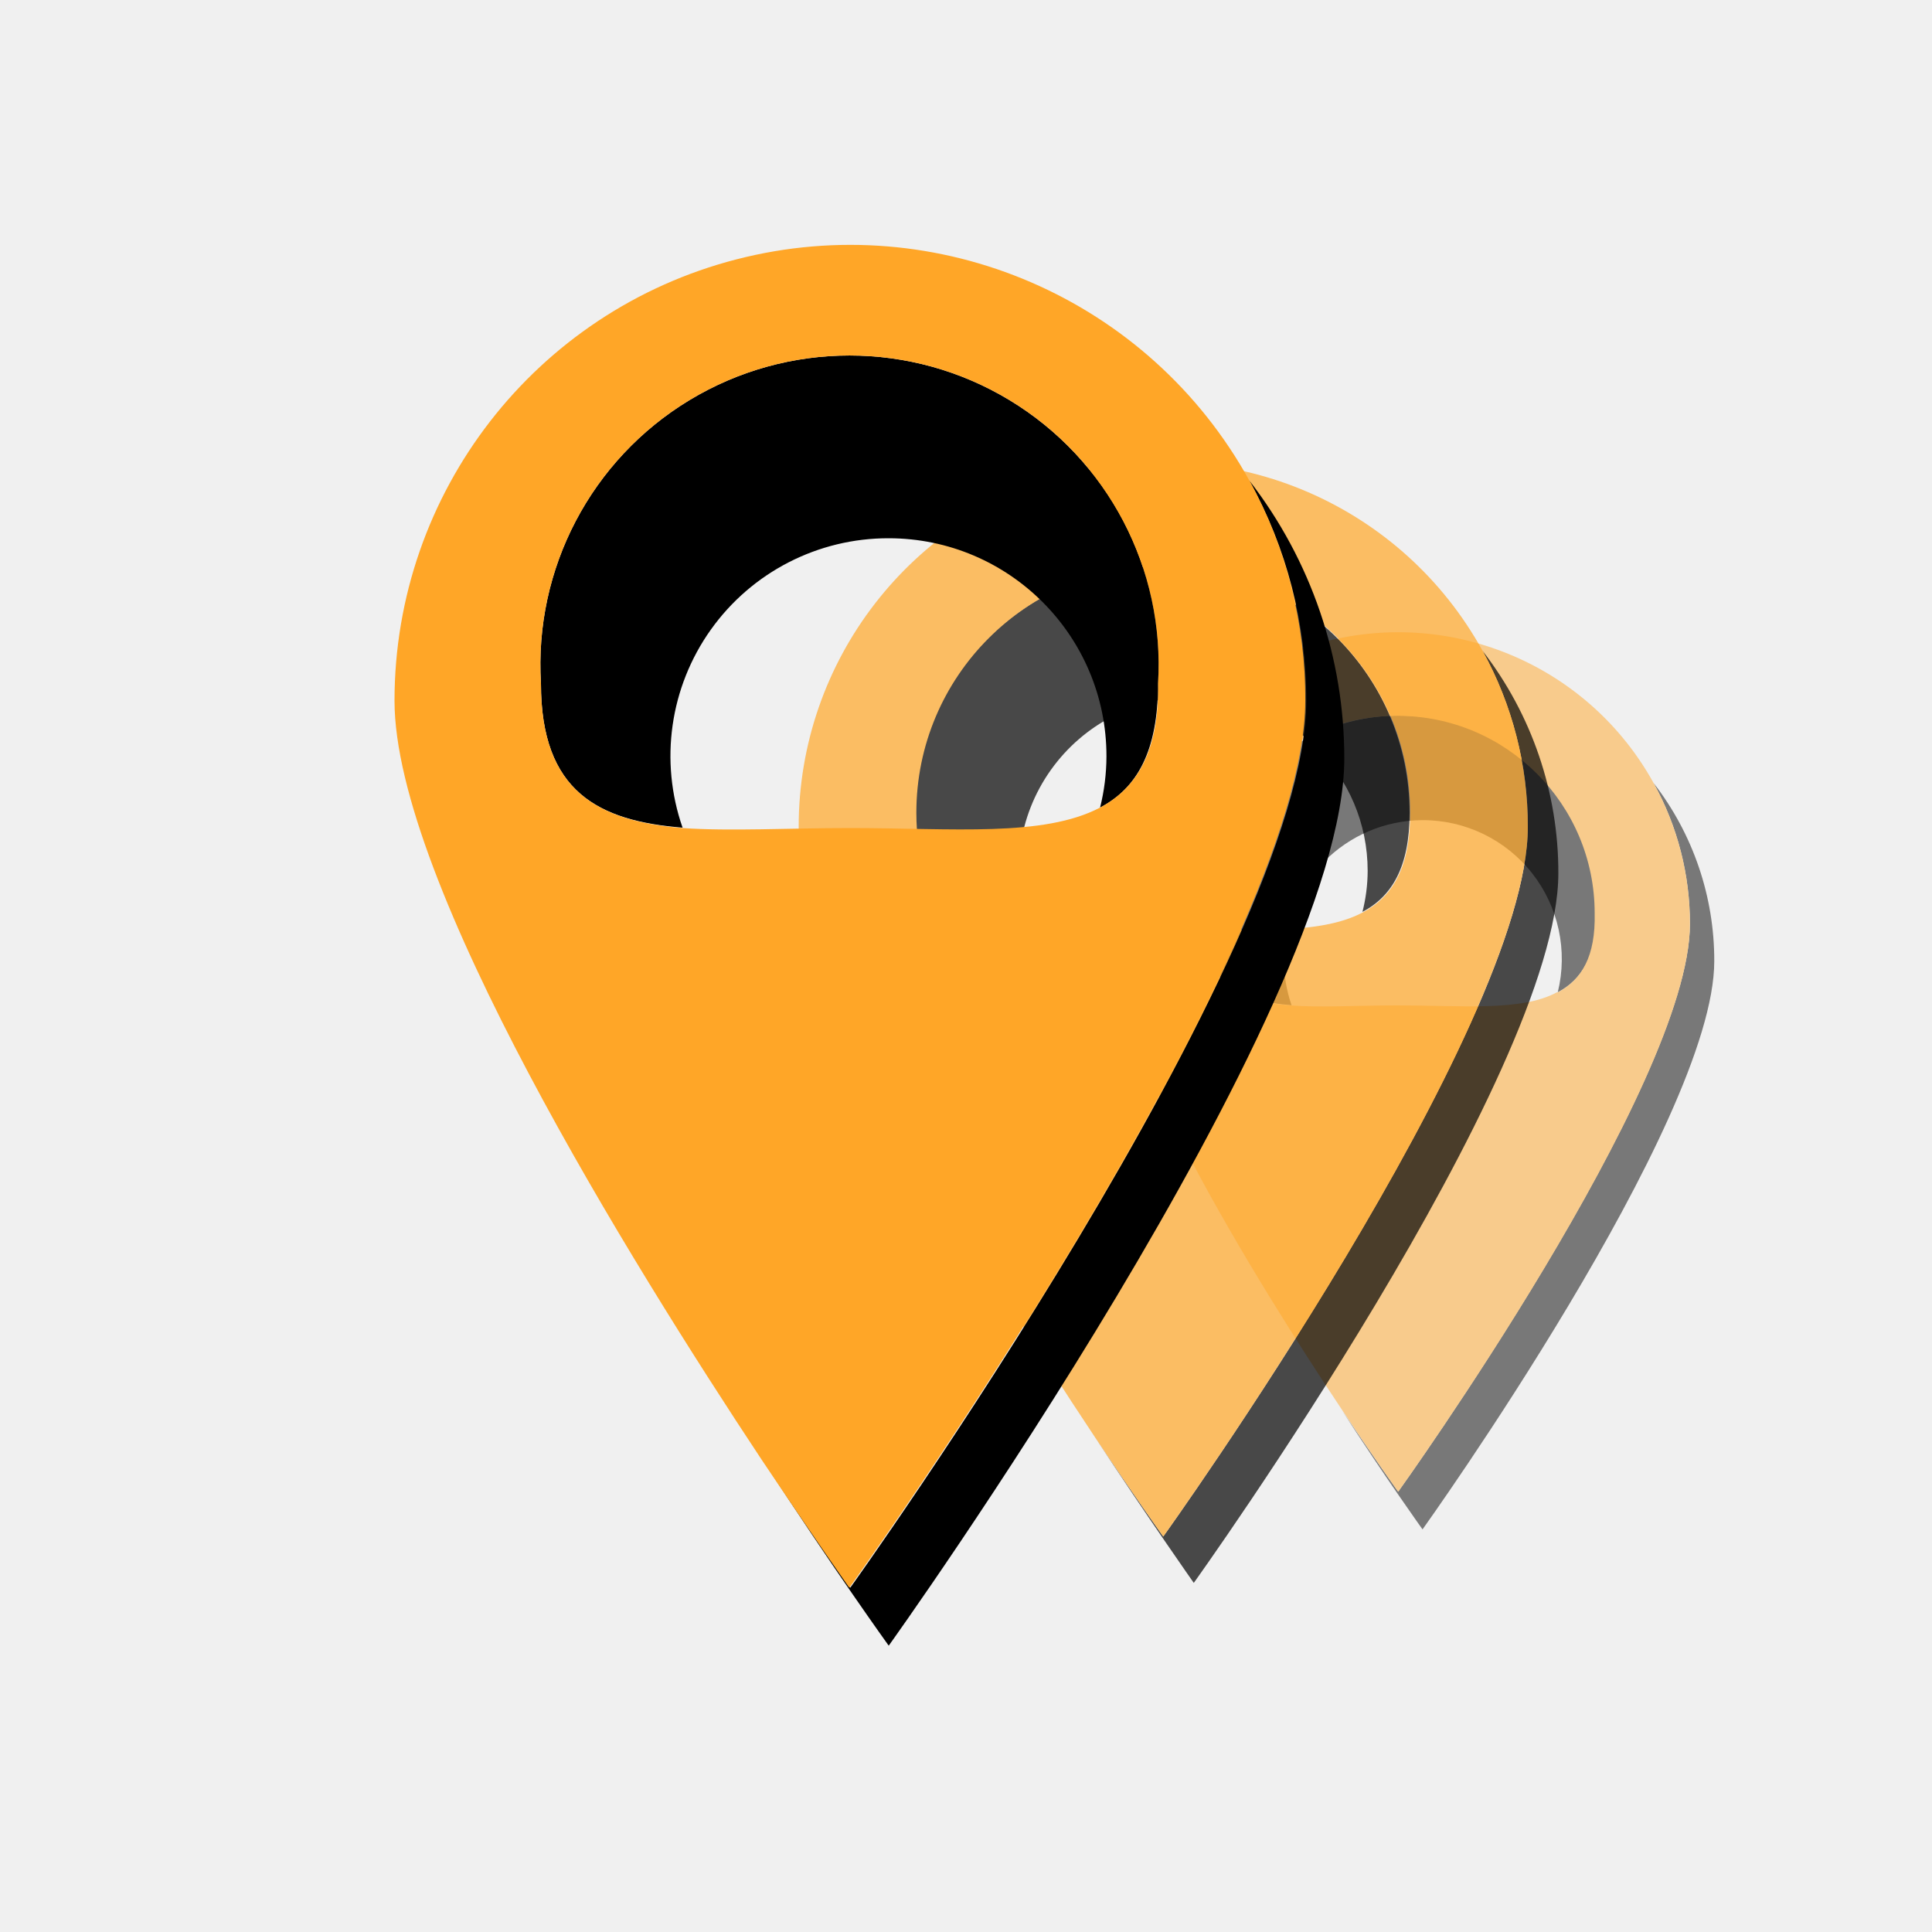
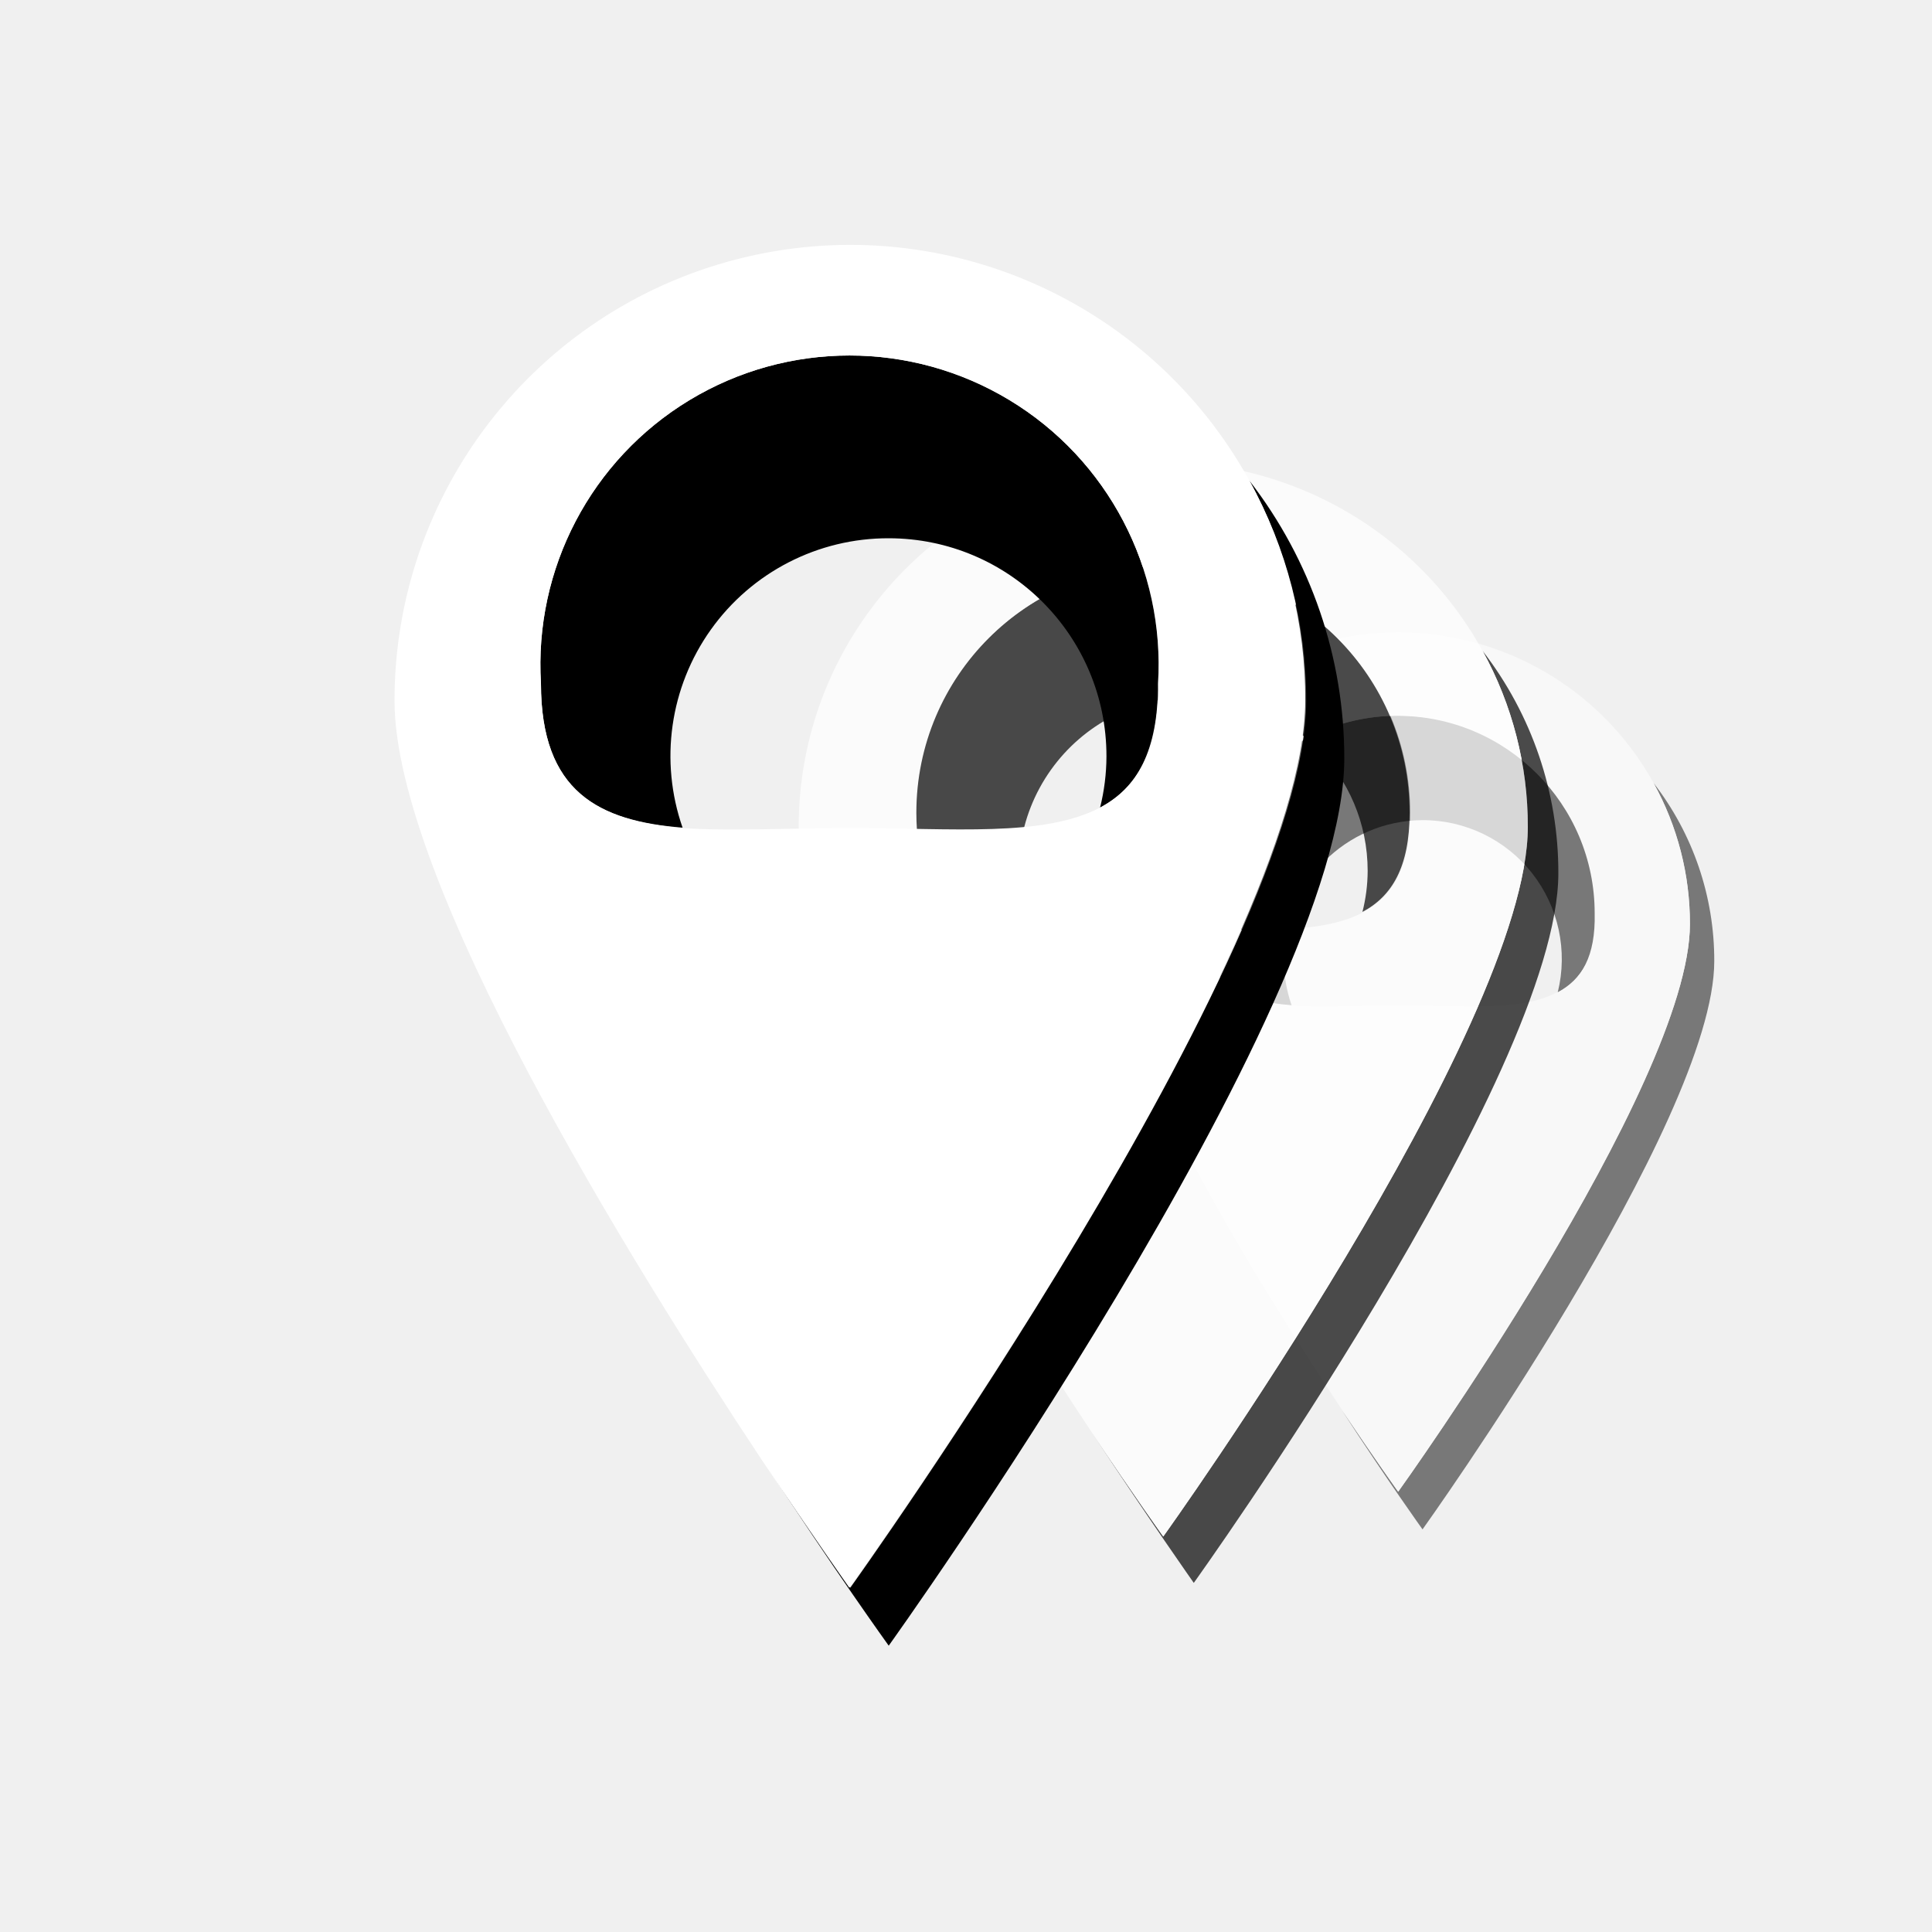
<svg xmlns="http://www.w3.org/2000/svg" viewBox="0 0 100 100">
  <defs>
-     <style>.cls-1{opacity:0.5;}.cls-2{fill:#ffa627;}.cls-3{opacity:0.7;}</style>
+     <style>.cls-1{opacity:0.5;}.cls-2{fill:#fff;}.cls-3{opacity:0.7;}</style>
  </defs>
  <g id="Layer_25" data-name="Layer 25">
    <g class="cls-1">
      <path d="M73.63,42.45a7.19,7.19,0,0,1,7,8.91c1.23-.65,2-1.86,2-4.1a10.22,10.22,0,1,0-20.44,0c0,3.59,1.86,4.55,4.66,4.77a7.35,7.35,0,0,1-.4-2.36A7.22,7.22,0,0,1,73.63,42.45Z" />
      <path d="M88.73,49.75a15,15,0,0,0-3.14-9.22,15,15,0,0,1,1.88,7.3c0,8.33-15.1,29.38-15.1,29.38S71.18,75.55,69.46,73c2.36,3.64,4.17,6.16,4.17,6.16S88.73,58.08,88.73,49.75Z" />
      <path class="cls-2" d="M85.59,40.53a15.1,15.1,0,0,0-28.32,7.3c0,6,7.8,18.55,12.19,25.14,1.72,2.58,2.91,4.24,2.91,4.24s15.1-21,15.1-29.38A15,15,0,0,0,85.59,40.53Zm-5,10.83c-1.85,1-4.87.68-8.27.68-2.05,0-4,.12-5.56,0-2.8-.22-4.66-1.18-4.66-4.77a10.22,10.22,0,1,1,20.44,0C82.59,49.5,81.87,50.71,80.64,51.36Z" />
    </g>
  </g>
  <g id="icons_50" data-name="icons 50">
    <g class="cls-3">
      <path d="M61.79,36.08a9,9,0,0,1,9,9,8.73,8.73,0,0,1-.27,2.12c1.53-.81,2.44-2.33,2.44-5.13a12.78,12.78,0,1,0-25.56,0c0,4.5,2.33,5.69,5.84,6a9,9,0,0,1,8.52-12Z" />
      <path d="M80.66,45.2a18.74,18.74,0,0,0-3.92-11.51,18.78,18.78,0,0,1,2.34,9.11c0,10.42-18.87,36.73-18.87,36.73s-1.49-2.08-3.64-5.3c3,4.55,5.22,7.7,5.22,7.7S80.66,55.62,80.66,45.2Z" />
      <path class="cls-2" d="M76.74,33.69a18.87,18.87,0,0,0-35.4,9.11c0,7.49,9.75,23.19,15.23,31.43,2.15,3.22,3.64,5.3,3.64,5.3S79.08,53.22,79.08,42.8A18.78,18.78,0,0,0,76.74,33.69ZM70.55,47.22c-2.32,1.24-6.08.85-10.34.85-2.56,0-4.94.14-6.94,0-3.51-.28-5.84-1.47-5.84-6a12.78,12.78,0,1,1,25.56,0C73,44.89,72.08,46.41,70.55,47.22Z" />
    </g>
  </g>
  <g id="Layer_5" data-name="Layer 5">
    <path d="M46,27.86A11.28,11.28,0,0,1,57.27,39.15a11.05,11.05,0,0,1-.33,2.65c1.91-1,3-2.92,3-6.42a16,16,0,1,0-31.94,0C28,41,31,42.49,35.33,42.84A11.27,11.27,0,0,1,46,27.86Z" />
    <path d="M69.58,39.27a23.43,23.43,0,0,0-4.91-14.39,23.42,23.42,0,0,1,2.94,11.39c0,13-23.6,45.91-23.6,45.91s-1.86-2.6-4.54-6.63C43.16,81.24,46,85.18,46,85.18S69.58,52.3,69.58,39.27Z" />
    <path class="cls-2" d="M64.67,24.88A23.59,23.59,0,0,0,20.42,36.27c0,9.36,12.19,29,19,39.28,2.68,4,4.54,6.63,4.54,6.63s23.6-32.88,23.6-45.91A23.42,23.42,0,0,0,64.67,24.88ZM56.94,41.8C54,43.34,49.33,42.86,44,42.86c-3.2,0-6.18.17-8.68,0C31,42.49,28,41,28,35.38a16,16,0,1,1,31.94,0C60,38.88,58.85,40.78,56.94,41.8Z" />
  </g>
</svg>
